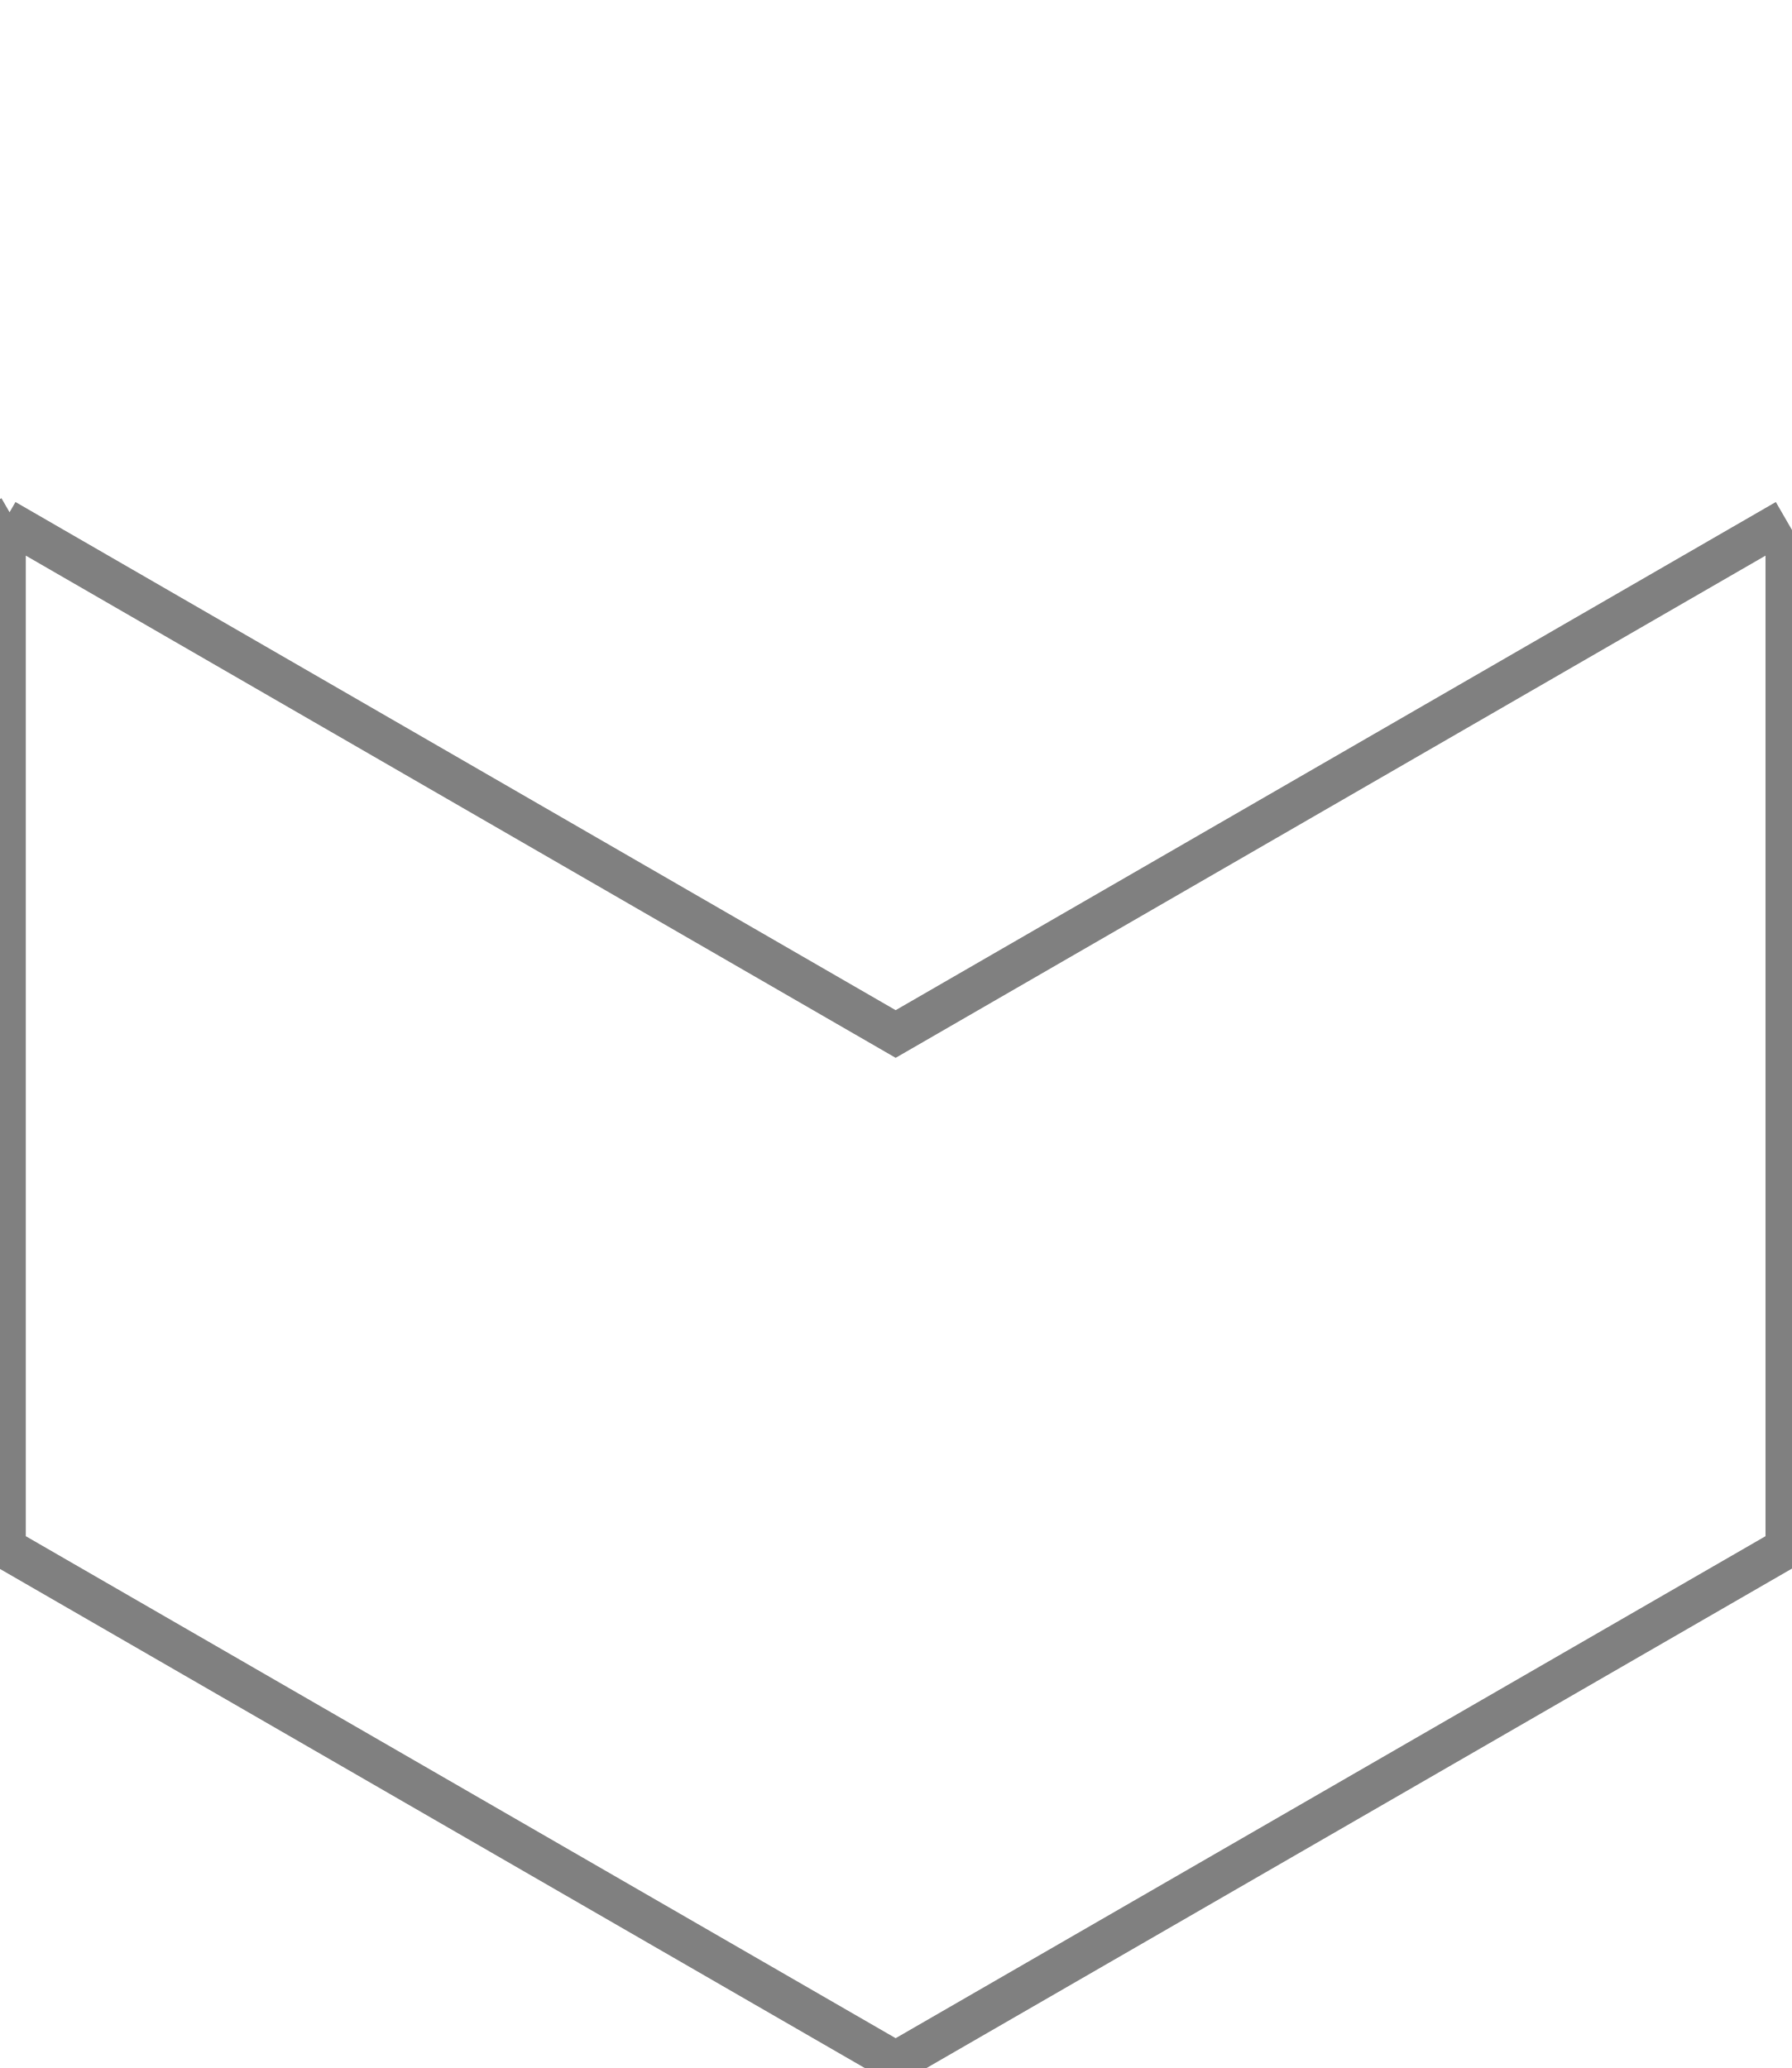
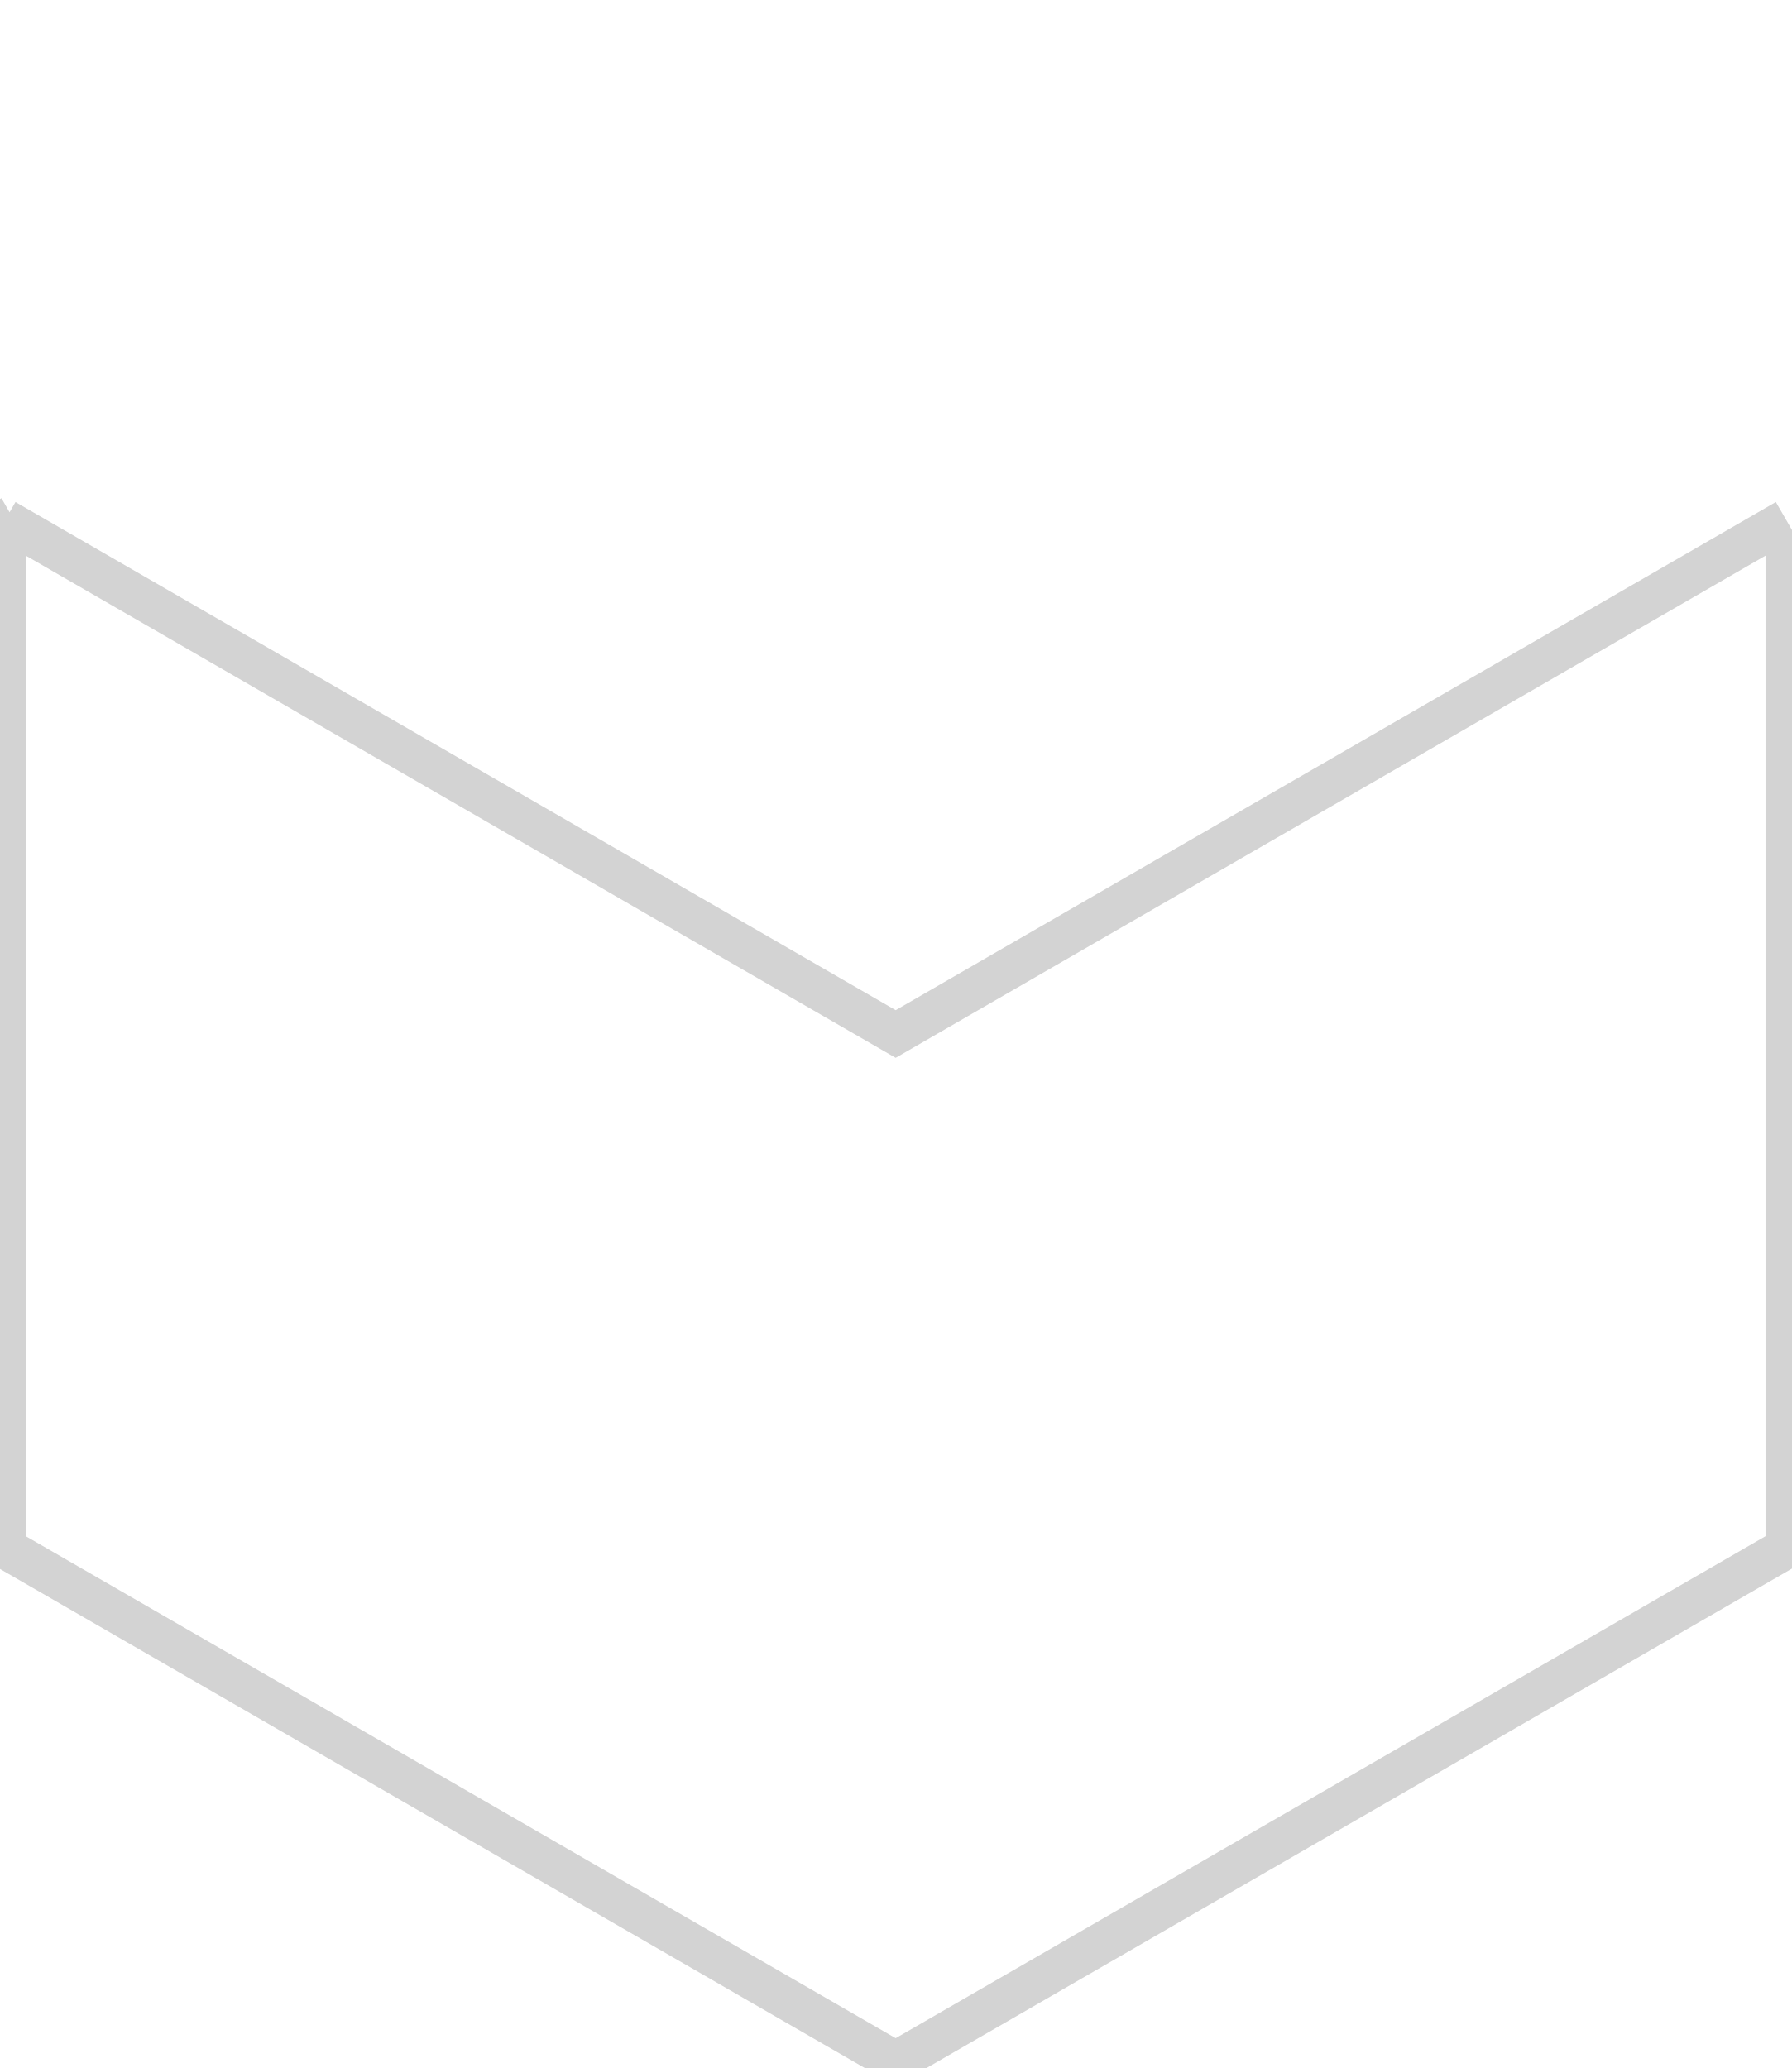
<svg xmlns="http://www.w3.org/2000/svg" id="hex" viewBox="0 0 86.78 100.2">
  <style>
    .poly {
      stroke-dasharray: 100;
-       animation: dash 30s linear;
+       animation: dash 30s linear infinite;
    }

   @keyframes dash {
    to {
      stroke-dashoffset: 1000;
    }
  </style>
-   <path class="poly" d="M43.14,99.81,0,74.91V25.09L43.14.19l43.14,24.9V74.91ZM86.28,25.09,43.14,50,0,25.09,43.14,50V99.81" transform="translate(0.25 0.1)" fill="transparent" stroke="grey" stroke-miterlimit="10" stroke-width="2" />
+   <path class="poly" d="M43.14,99.81,0,74.91V25.09L43.14.19l43.14,24.9V74.91ZM86.28,25.09,43.14,50,0,25.09,43.14,50V99.81" transform="translate(0.25 0.1)" fill="transparent" stroke="lightgrey" stroke-miterlimit="10" stroke-width="2" />
</svg>
